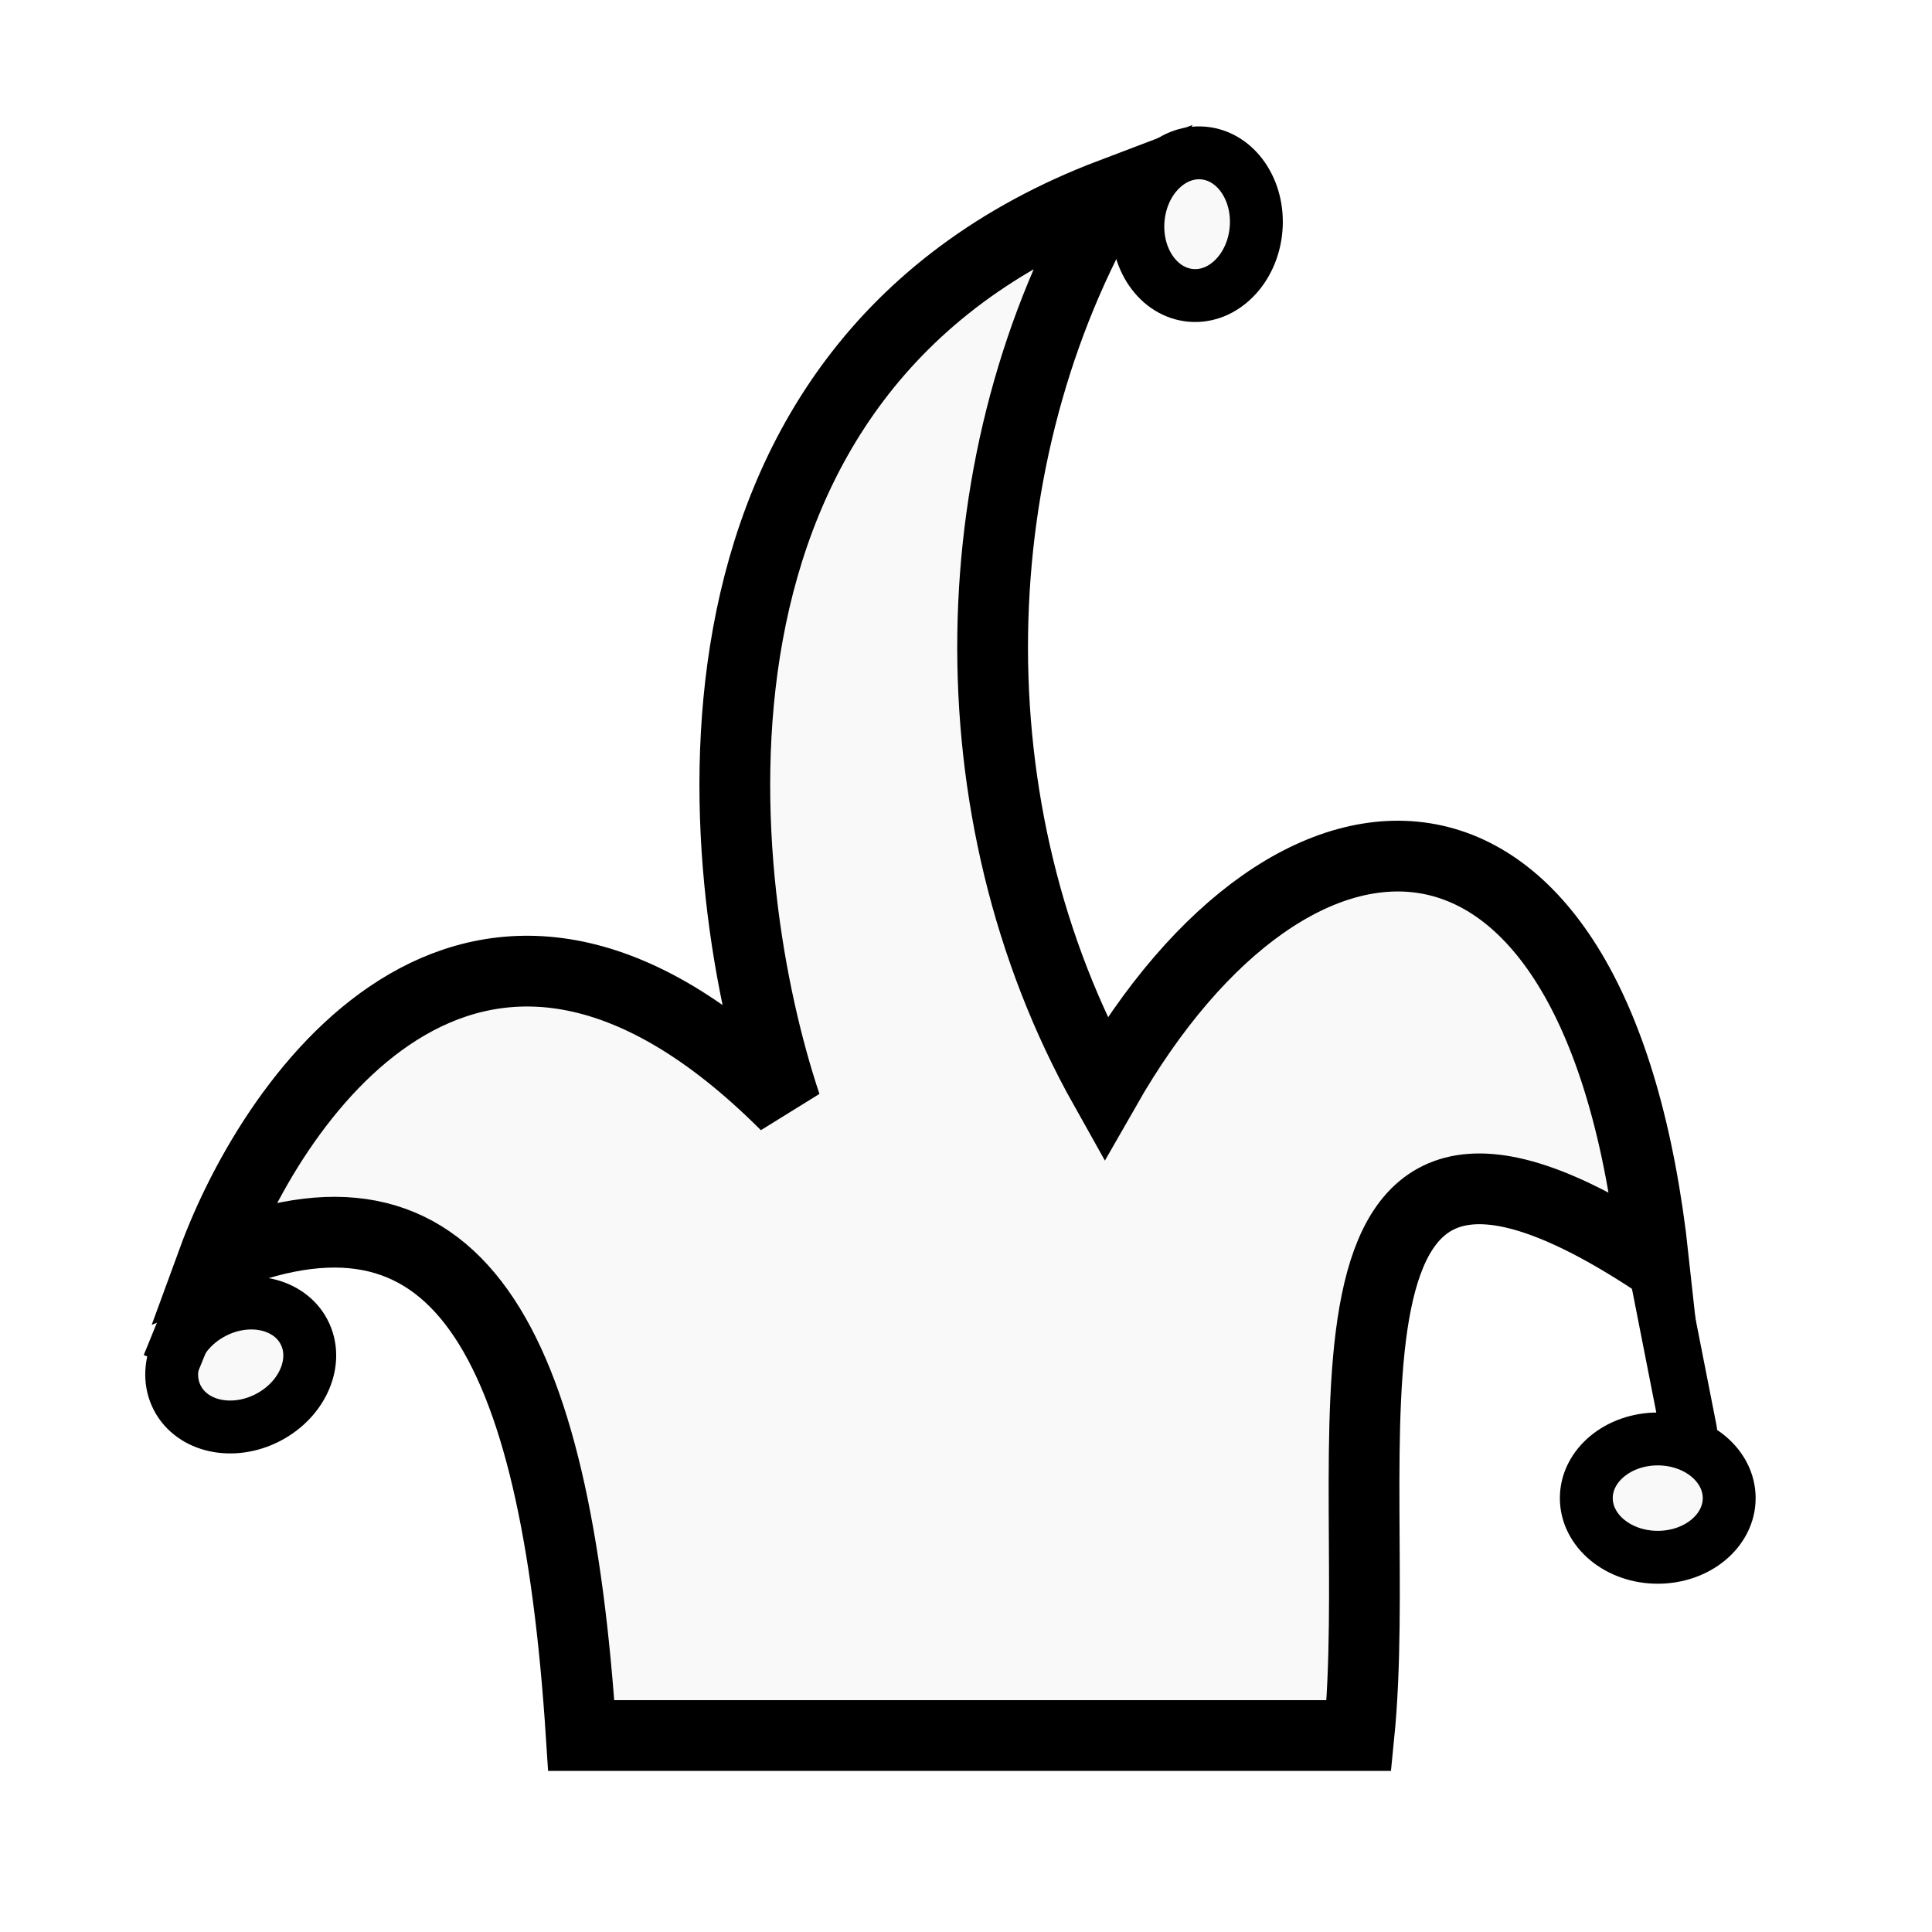
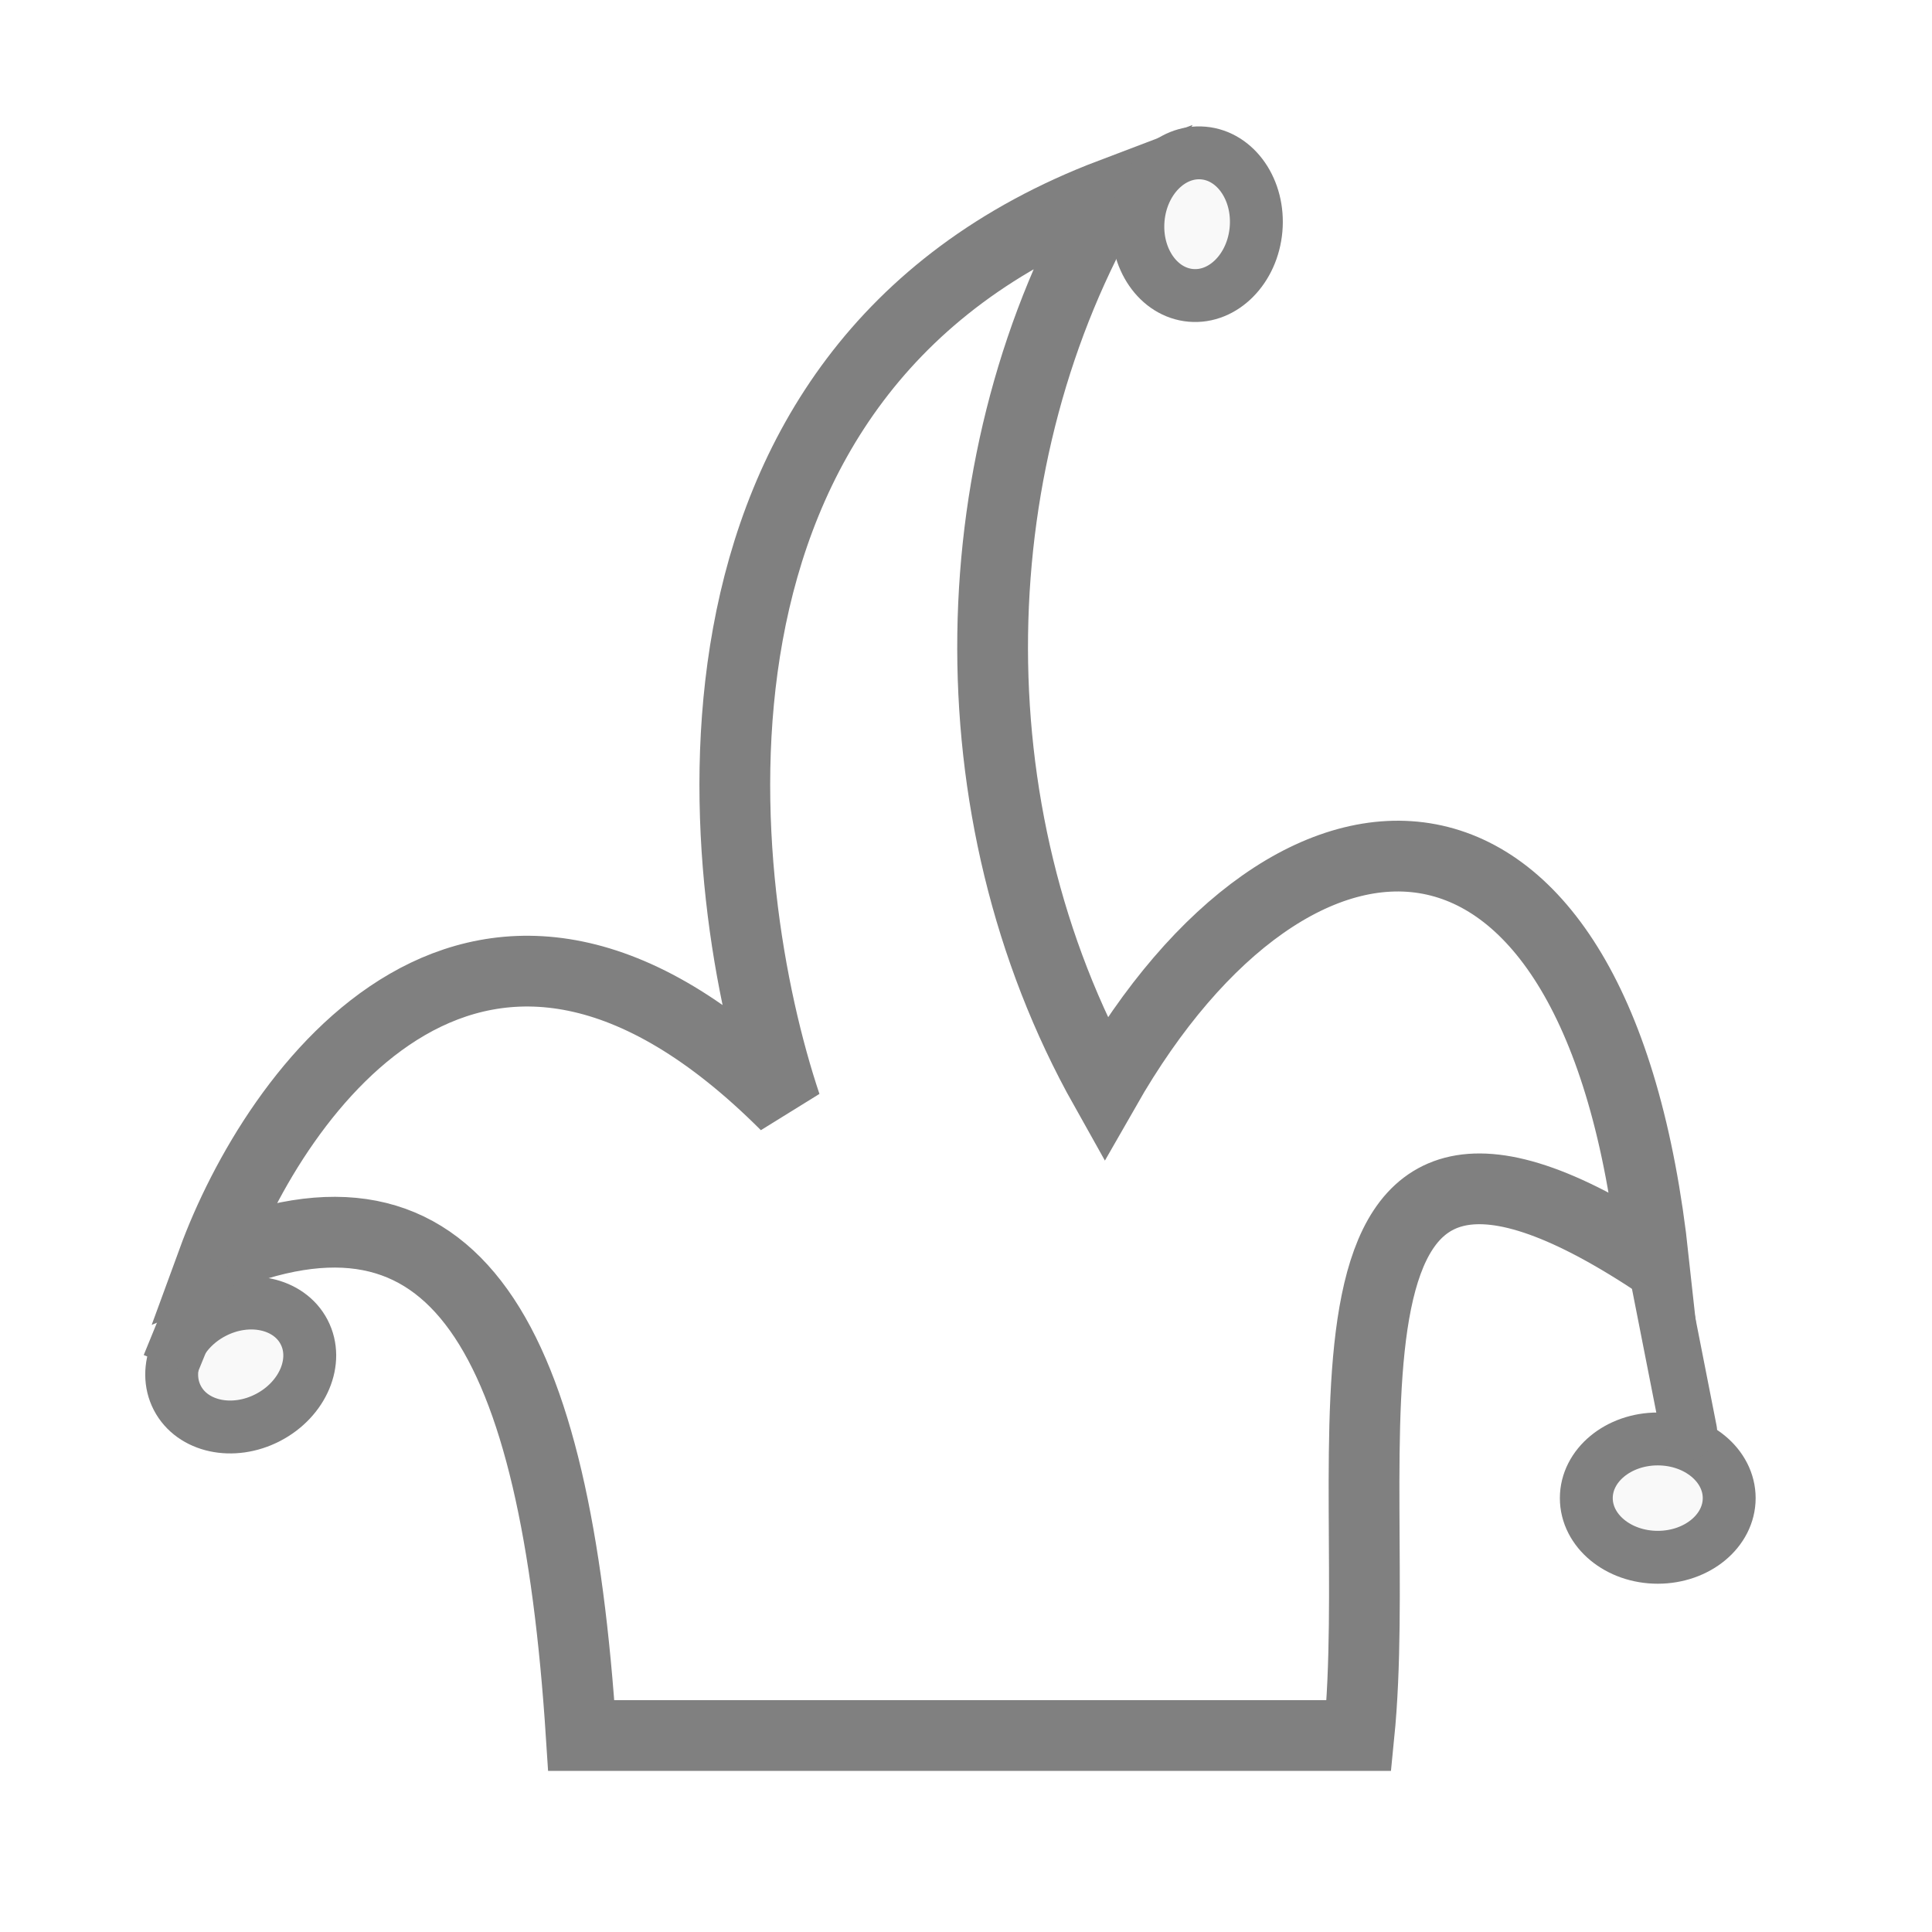
- <svg xmlns="http://www.w3.org/2000/svg" id="svg2" height="100%" width="100%" version="1.1" viewBox="0 0 2048 2048">
-   <defs id="defs9">
-     </defs>
-   <g id="g2838" style="fill:#f9f9f9">
-     <path id="path3933" d="m 616.136,1839.729 h 824.407 c 29.42,-293.586 -84.285,-764.557 312.407,-503.322 C 1694.394,794.203 1371.521,804.004 1171.525,1154.169 1005.678,858.748 1017.228,480.371 1178.188,205.203 687.58,391.483 756.108,942.08 833.085,1171.525 507.57,845.902 291.074,1157.57 225.627,1336.407 c 258.432,-109.006 363.138,80.888 390.508,503.322 z" style="fill:#f9f9f9;fill-opacity:1;stroke:#000000;stroke-width:75;stroke-linecap:round;stroke-linejoin:miter;stroke-miterlimit:4;stroke-dasharray:none;stroke-opacity:1" />
-     <ellipse id="path3935" style="fill:#f9f9f9;fill-opacity:1;stroke:#000000;stroke-width:56.059;stroke-linecap:round;stroke-linejoin:round;stroke-miterlimit:4;stroke-dasharray:none;stroke-opacity:1" cx="1757.288" cy="1588.068" rx="75.733" ry="62.716" />
-     <ellipse transform="rotate(-27.44175)" id="path3935-8" style="fill:#f9f9f9;fill-opacity:1;stroke:#000000;stroke-width:56.059;stroke-linecap:round;stroke-linejoin:round;stroke-miterlimit:4;stroke-dasharray:none;stroke-opacity:1" cx="-440.367" cy="1401.744" rx="75.733" ry="62.716" />
-     <ellipse transform="rotate(-84.9572)" id="path3935-2" style="fill:#f9f9f9;fill-opacity:1;stroke:#000000;stroke-width:56.059;stroke-linecap:round;stroke-linejoin:round;stroke-miterlimit:4;stroke-dasharray:none;stroke-opacity:1" cx="-125.198" cy="1284.962" rx="75.733" ry="62.716" />
-     <path id="path3968" d="m 1752.949,1327.729 37.254,189.336" style="fill:#f9f9f9;stroke:#000000;stroke-width:60;stroke-linecap:round;stroke-linejoin:miter;stroke-miterlimit:4;stroke-dasharray:none;stroke-opacity:1" />
-     <path id="path3970" d="m 180.132,1447.731 45.495,-111.325" style="fill:#f9f9f9;stroke:#000000;stroke-width:60;stroke-linecap:butt;stroke-linejoin:miter;stroke-miterlimit:4;stroke-dasharray:none;stroke-opacity:1" />
+ <svg xmlns="http://www.w3.org/2000/svg" viewBox="0 0 2048 2048">
+   <g id="g2838" style="fill:#f9f9f9" transform="matrix(1, 0, 0, 1, -2.842170943040401e-14, 2.842170943040401e-14)">
+     <path id="path3933" d="m 616.136,1839.729 h 824.407 c 29.42,-293.586 -84.285,-764.557 312.407,-503.322 C 1694.394,794.203 1371.521,804.004 1171.525,1154.169 1005.678,858.748 1017.228,480.371 1178.188,205.203 687.58,391.483 756.108,942.08 833.085,1171.525 507.57,845.902 291.074,1157.57 225.627,1336.407 c 258.432,-109.006 363.138,80.888 390.508,503.322 z" style="fill-opacity: 1; stroke-width: 75; stroke-linecap: round; stroke-linejoin: miter; stroke-miterlimit: 4; stroke-dasharray: none; stroke-opacity: 1; fill: rgb(255, 255, 255); stroke: rgb(128, 128, 128);" />
+     <ellipse id="path3935" style="fill: rgb(249, 249, 249); fill-opacity: 1; stroke-width: 56.059; stroke-linecap: round; stroke-linejoin: round; stroke-miterlimit: 4; stroke-dasharray: none; stroke-opacity: 1; stroke: rgb(128, 128, 128);" cx="1757.288" cy="1588.068" rx="75.733" ry="62.716" />
+     <ellipse transform="rotate(-27.44175)" id="path3935-8" style="fill: rgb(249, 249, 249); fill-opacity: 1; stroke-width: 56.059; stroke-linecap: round; stroke-linejoin: round; stroke-miterlimit: 4; stroke-dasharray: none; stroke-opacity: 1; stroke: rgb(128, 128, 128);" cx="-440.367" cy="1401.744" rx="75.733" ry="62.716" />
+     <ellipse transform="rotate(-84.9572)" id="path3935-2" style="fill: rgb(249, 249, 249); fill-opacity: 1; stroke-width: 56.059; stroke-linecap: round; stroke-linejoin: round; stroke-miterlimit: 4; stroke-dasharray: none; stroke-opacity: 1; stroke: rgb(128, 128, 128);" cx="-125.198" cy="1284.962" rx="75.733" ry="62.716" />
+     <path id="path3968" d="m 1752.949,1327.729 37.254,189.336" style="fill: rgb(249, 249, 249); stroke-width: 60; stroke-linecap: round; stroke-linejoin: miter; stroke-miterlimit: 4; stroke-dasharray: none; stroke-opacity: 1; stroke: rgb(128, 128, 128);" />
+     <path id="path3970" d="m 180.132,1447.731 45.495,-111.325" style="fill: rgb(249, 249, 249); stroke-width: 60; stroke-linecap: butt; stroke-linejoin: miter; stroke-miterlimit: 4; stroke-dasharray: none; stroke-opacity: 1; stroke: rgb(128, 128, 128);" />
  </g>
</svg>
